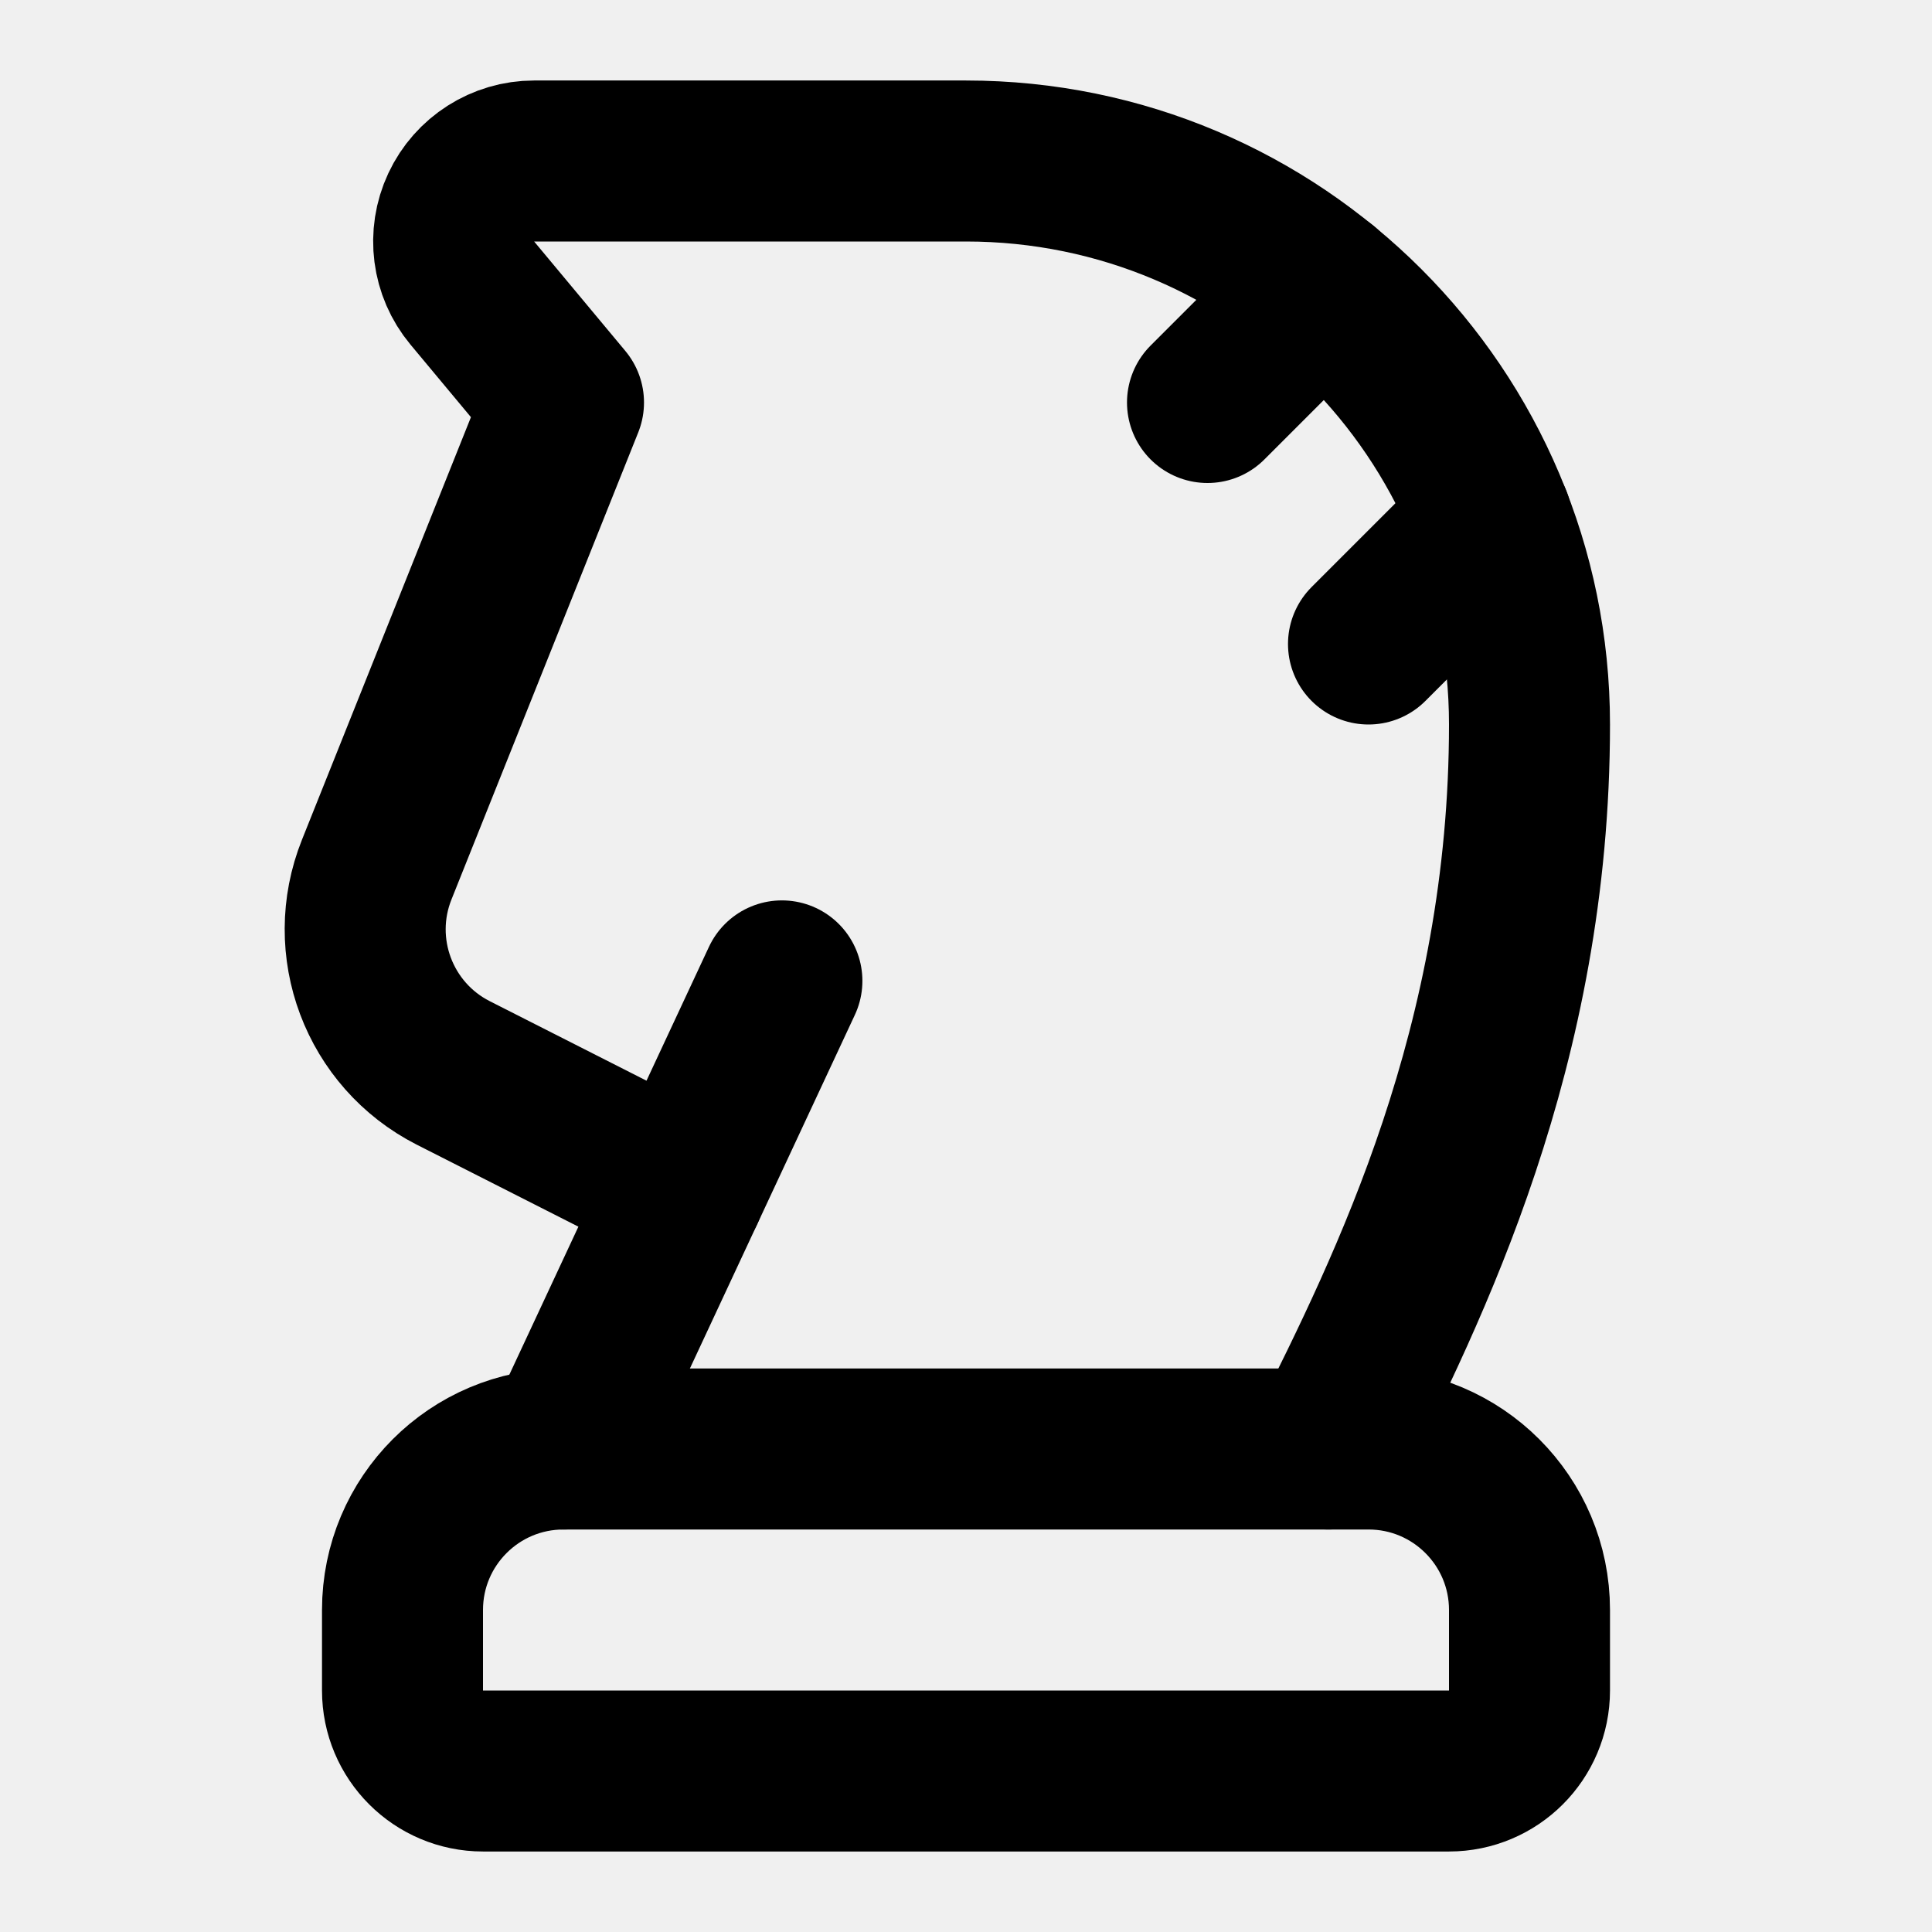
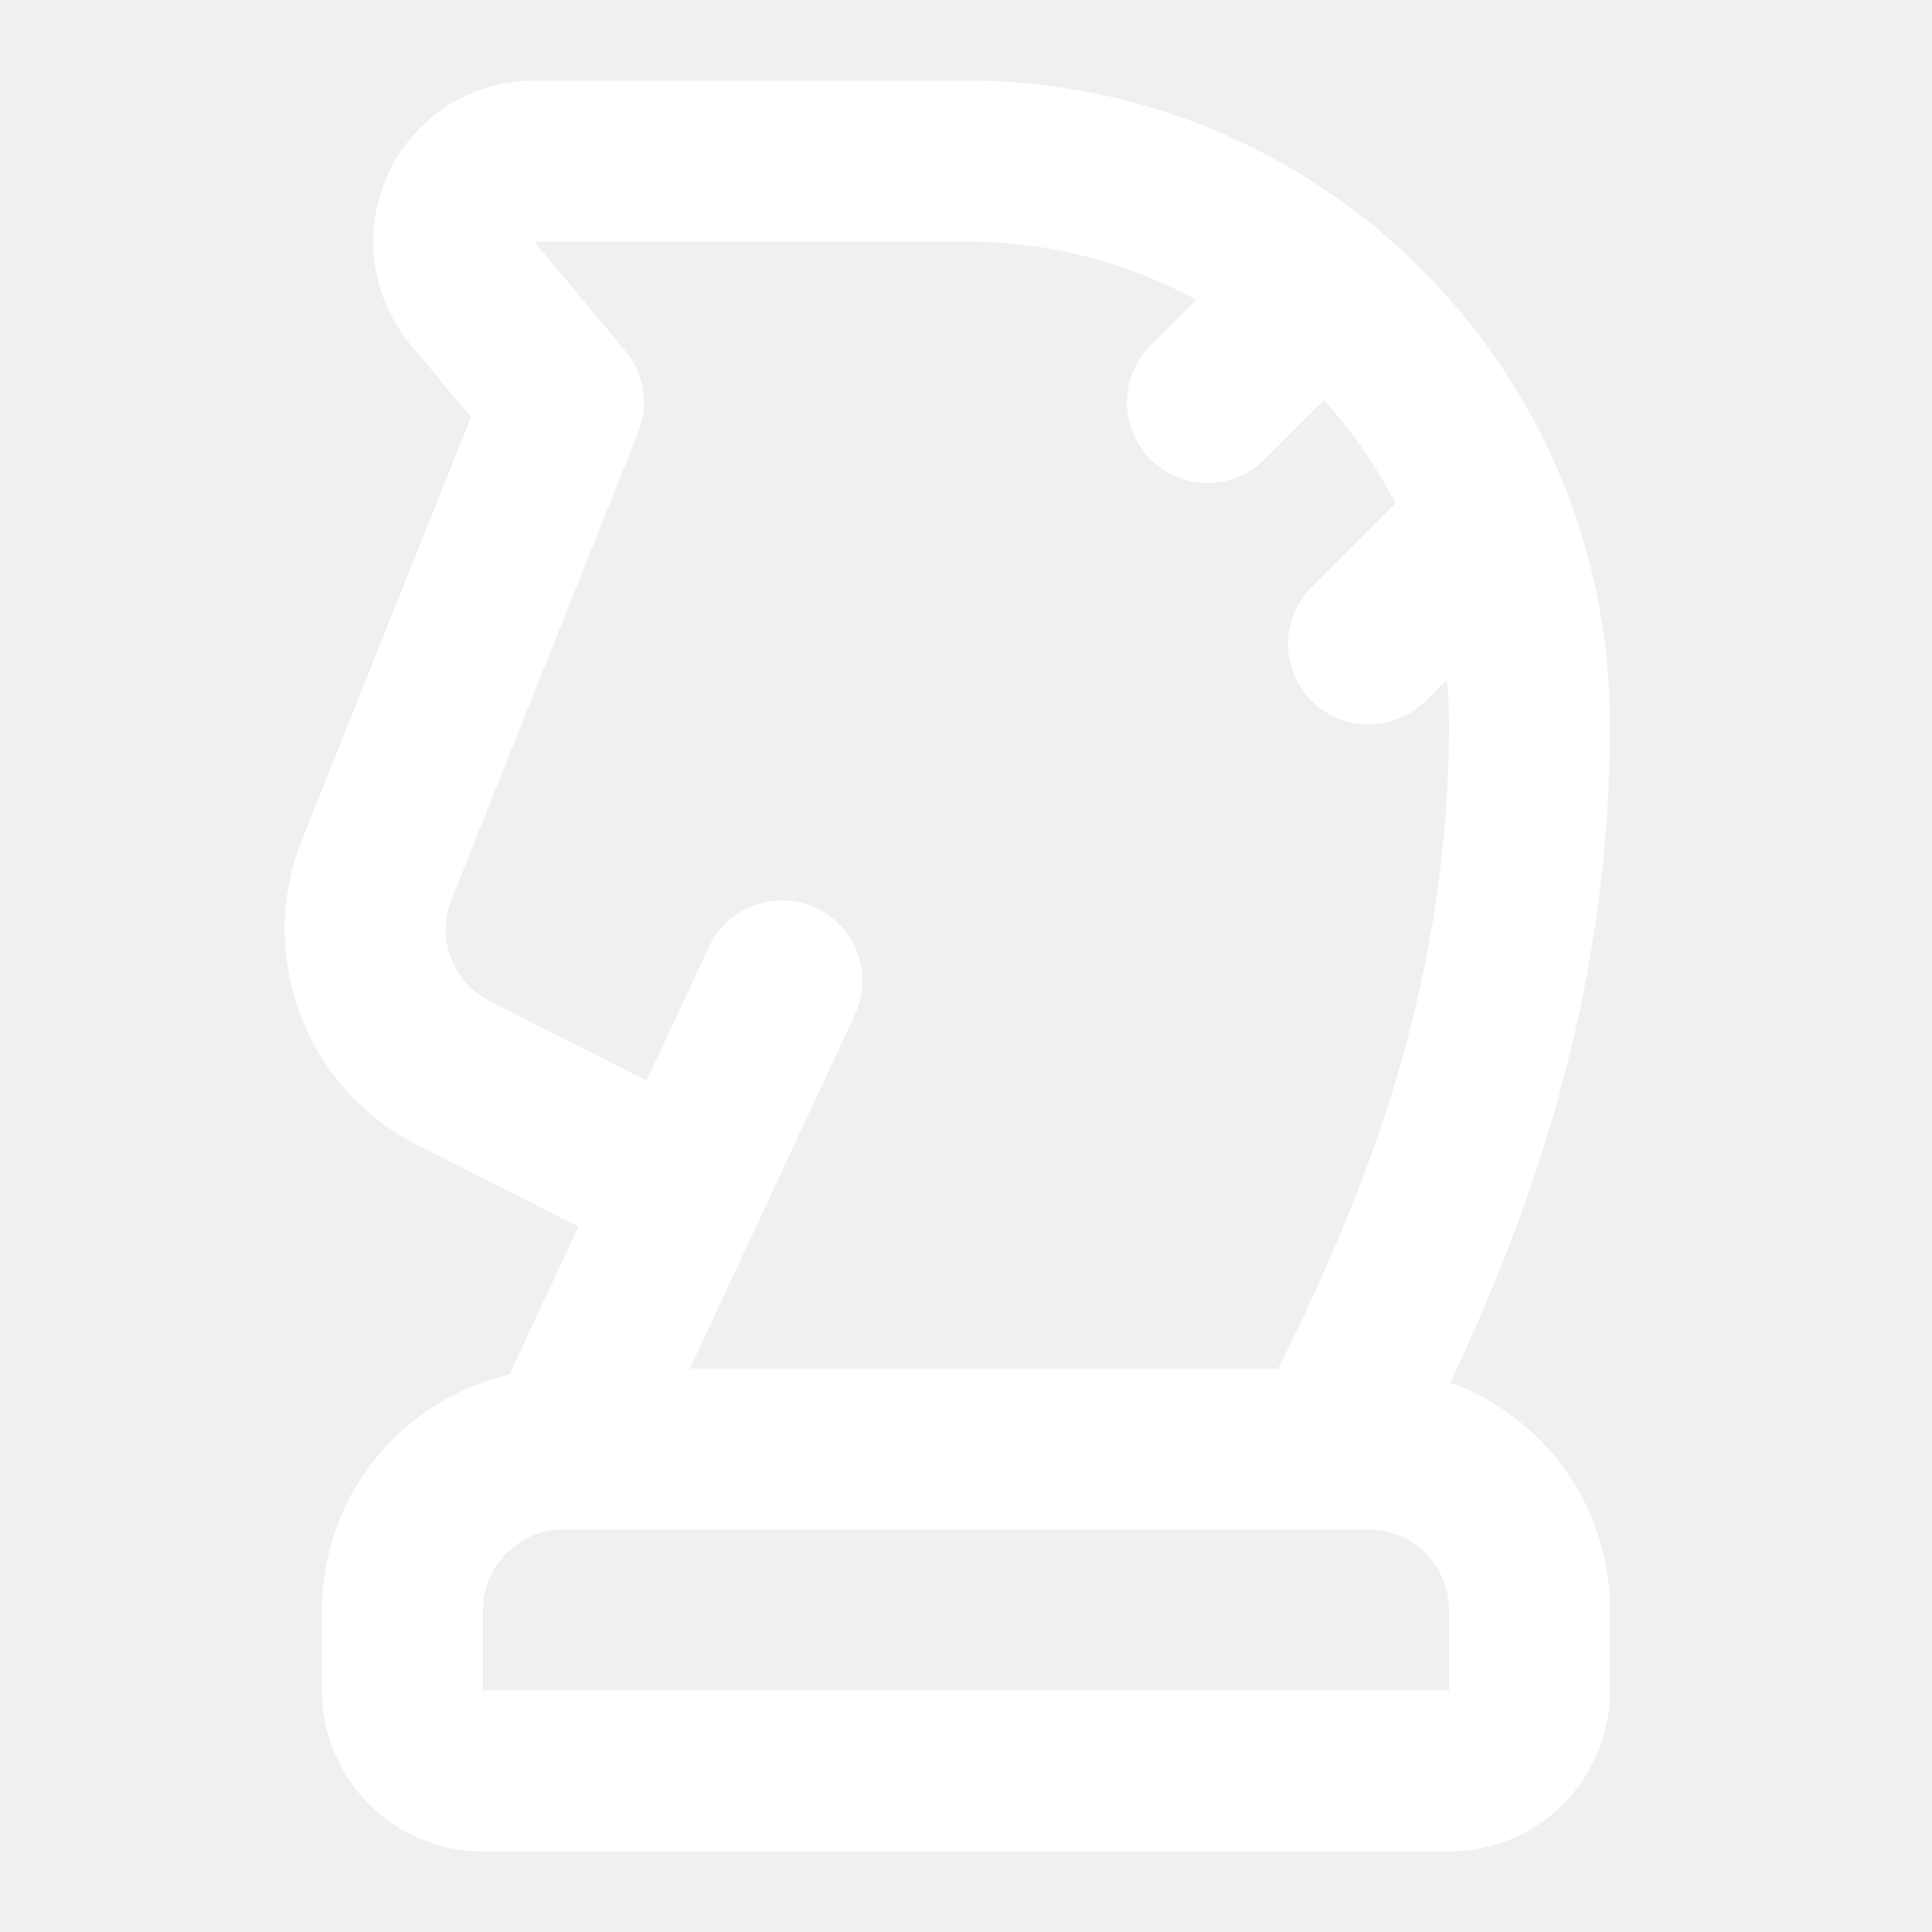
- <svg xmlns="http://www.w3.org/2000/svg" width="24" height="24" viewBox="0 0 24 24" fill="none" stroke="currentColor" stroke-width="2" stroke-linecap="round" stroke-linejoin="round" class="lucide lucide-chess-knight-icon lucide-chess-knight">
+ <svg xmlns="http://www.w3.org/2000/svg" width="24" height="24" viewBox="0 0 24 24" fill="none" stroke="white" stroke-width="2" stroke-linecap="round" stroke-linejoin="round" class="lucide lucide-chess-knight-icon lucide-chess-knight">
  <path d="M5 20a2 2 0 0 1 2-2h10a2 2 0 0 1 2 2v1a1 1 0 0 1-1 1H6a1 1 0 0 1-1-1z" />
  <path d="M16.5 18c1-2 2.5-5 2.5-9a7 7 0 0 0-7-7H6.635a1 1 0 0 0-.768 1.64L7 5l-2.32 5.802a2 2 0 0 0 .95 2.526l2.87 1.456" />
  <path d="m15 5 1.425-1.425" />
  <path d="m17 8 1.53-1.53" />
  <path d="M9.713 12.185 7 18" />
</svg>
